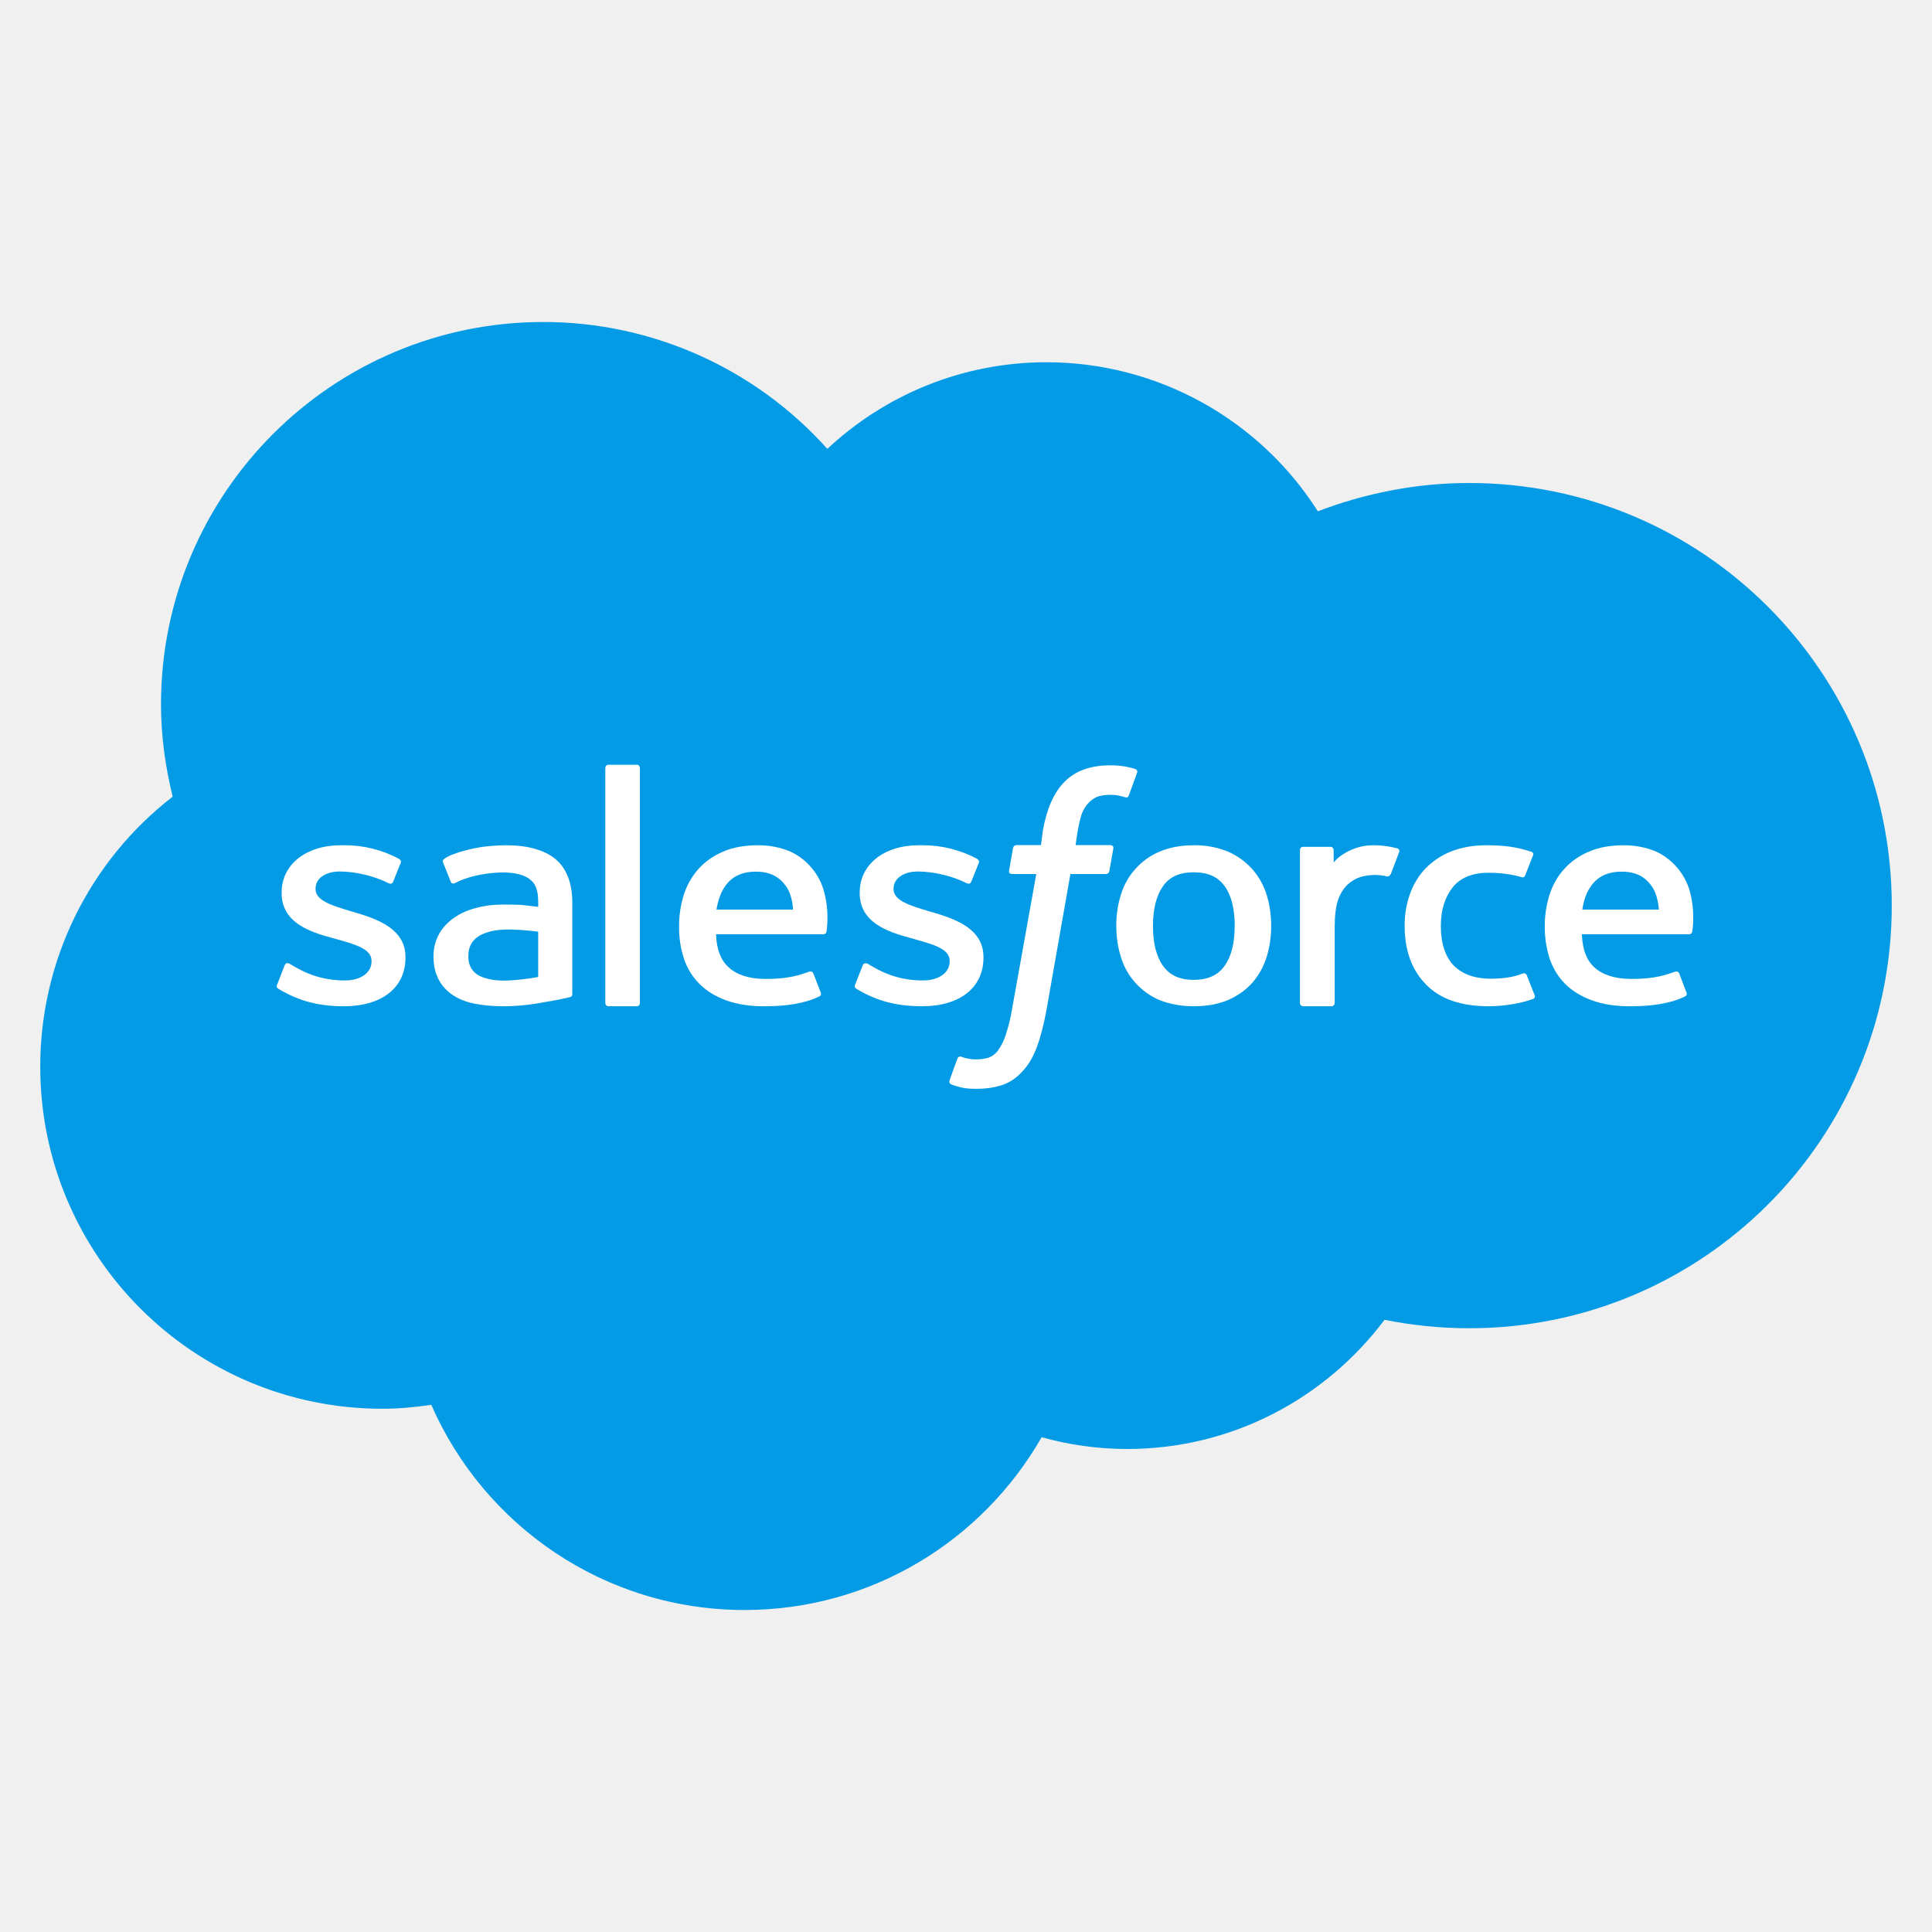
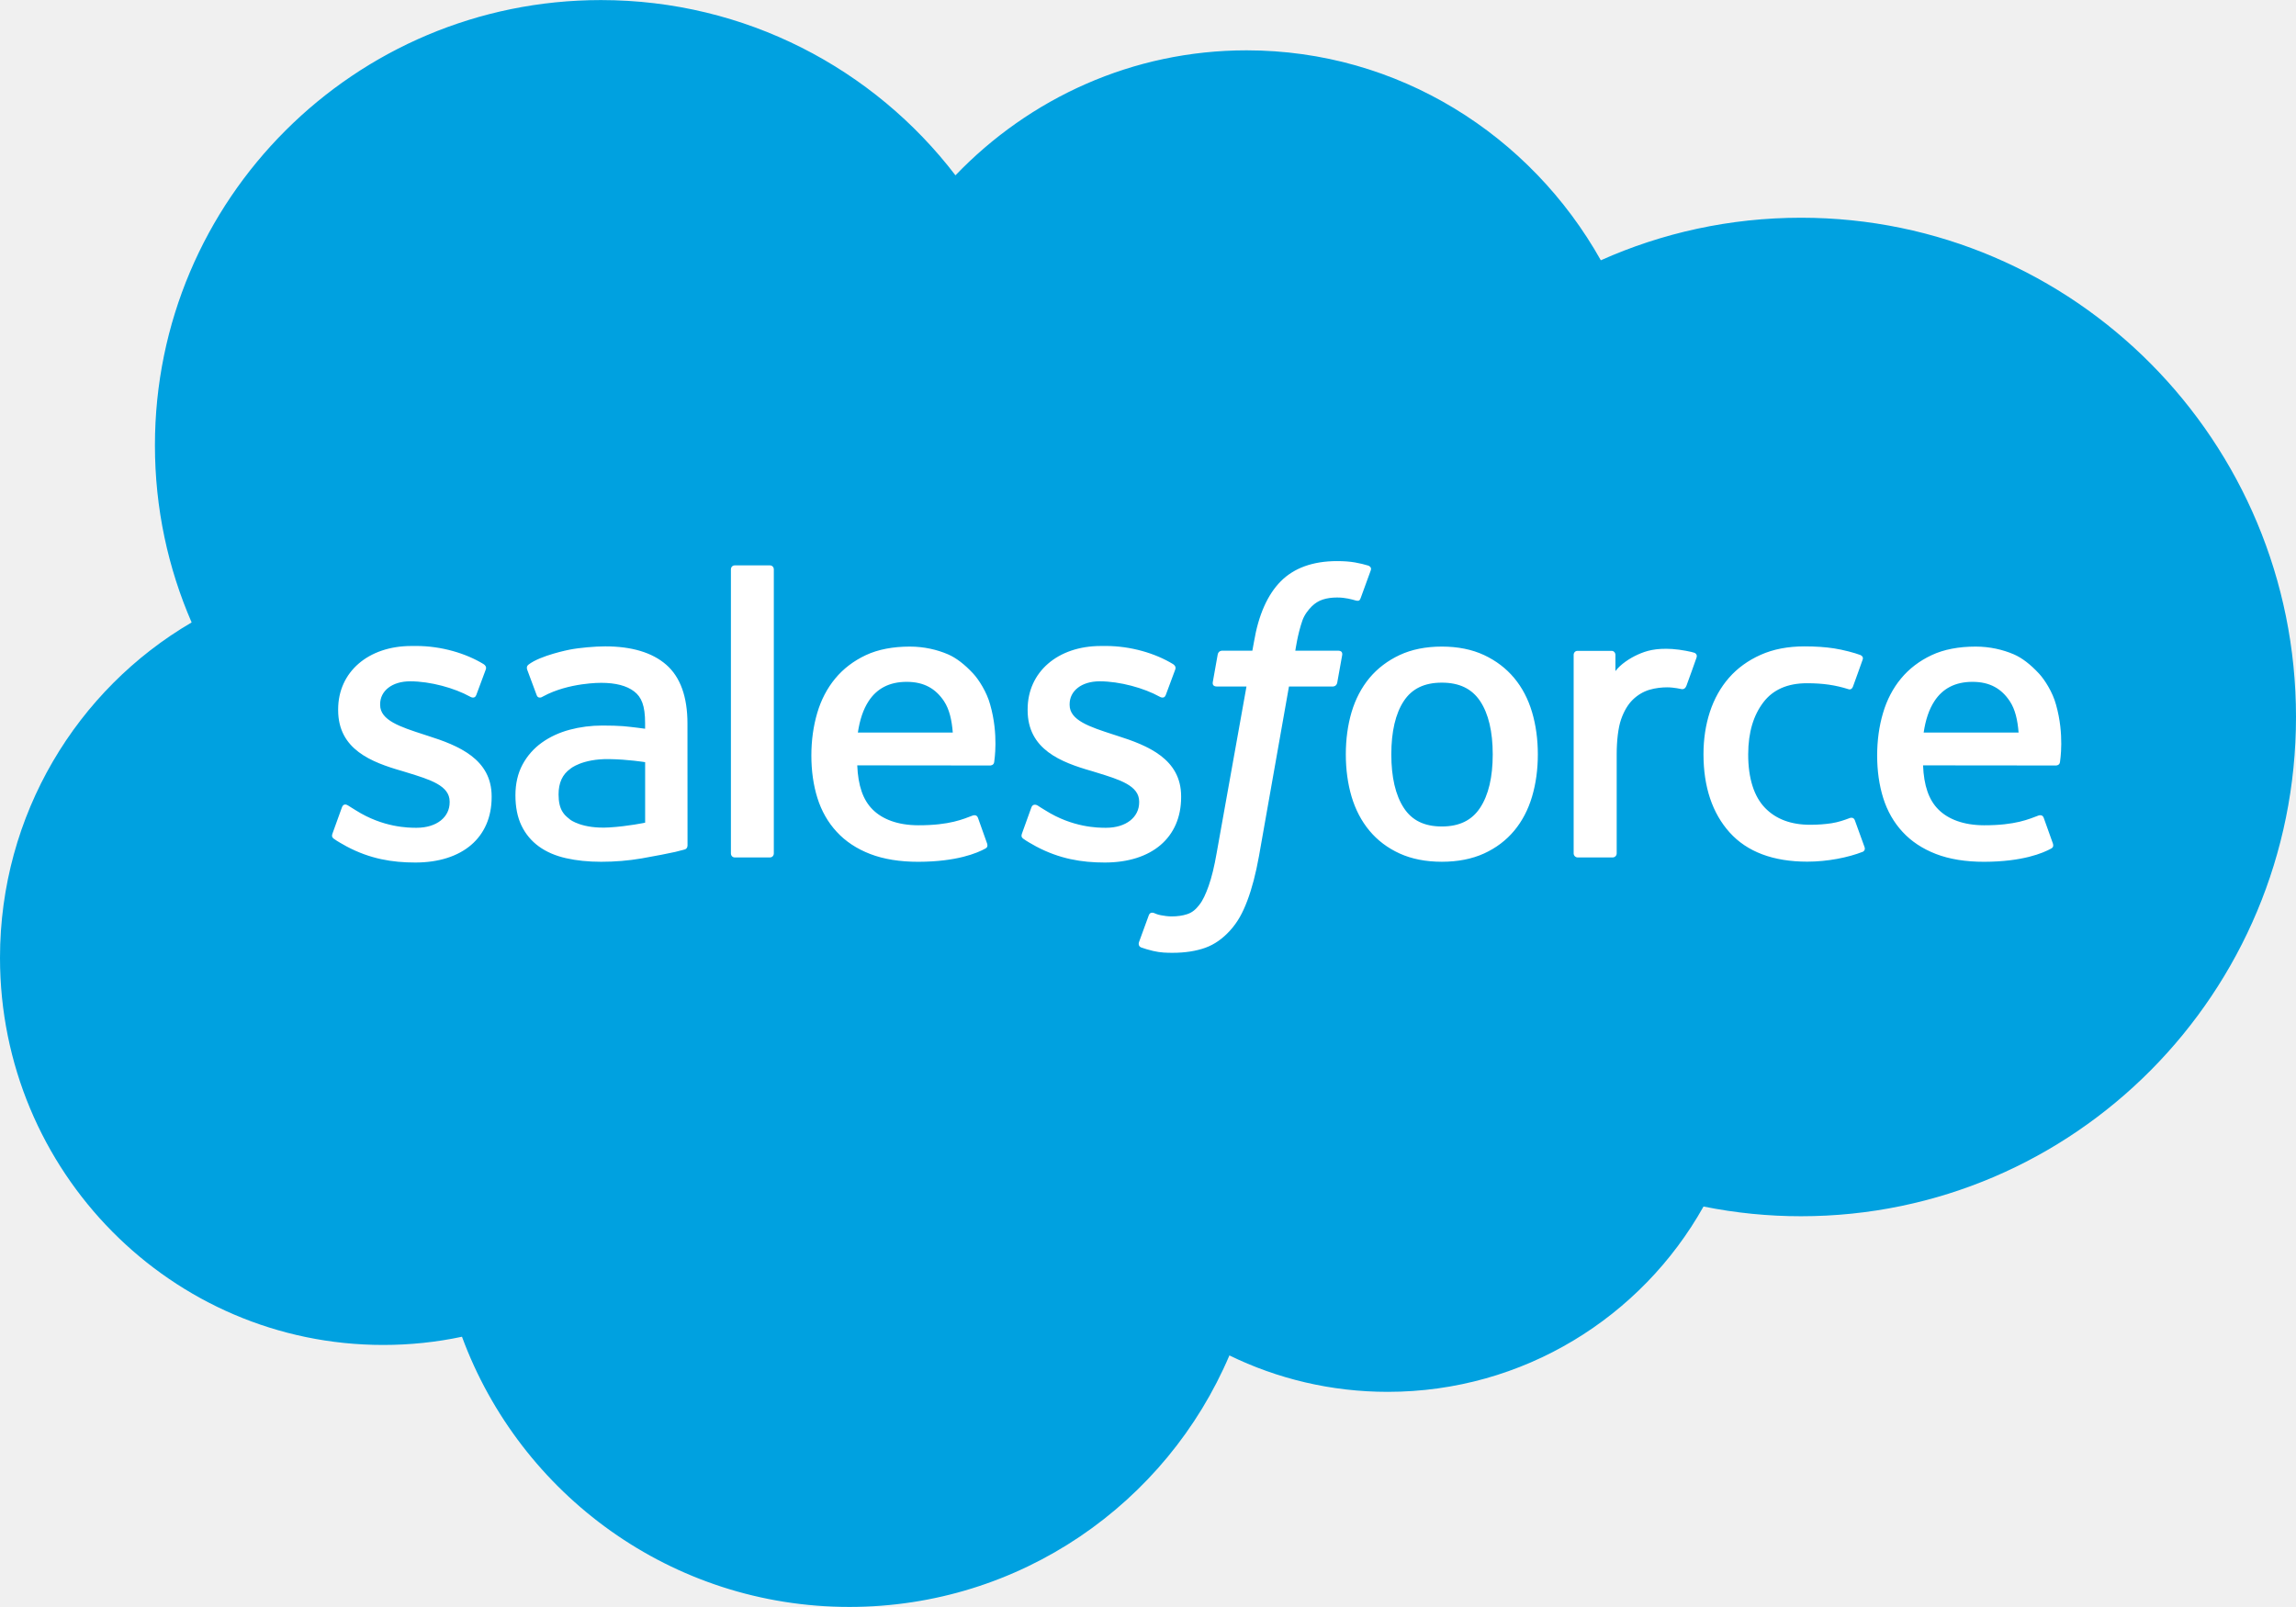
- <svg xmlns="http://www.w3.org/2000/svg" viewBox="0 0 48 48" version="1.1">
-   <g id="surface1">
-     <path d="M36.5 12c-1.324 0-2.59.258-3.758.703A7.994 7.994 0 0 0 26 9c-2.105 0-4.02.82-5.445 2.152A9.468 9.468 0 0 0 13.5 8C8.254 8 4 12.254 4 17.5c0 .793.11 1.559.29 2.293A8.472 8.472 0 0 0 1 26.5C1 31.195 4.805 35 9.5 35c.414 0 .816-.04 1.215-.098 1.312 3 4.3 5.098 7.785 5.098 3.16 0 5.914-1.73 7.379-4.293A7.923 7.923 0 0 0 28 36c2.621 0 4.938-1.266 6.398-3.21.68.136 1.383.21 2.102.21C42.3 33 47 28.3 47 22.5S42.3 12 36.5 12z" fill="#039BE5" />
-     <path d="M15.824 25c.043 0 .074-.035.074-.082 0 .047-.03.082-.074.082z" fill="#FFF" />
-     <path d="M21.504 23.934z" fill="#FFF" />
-     <path d="M7.137 23.93a.116.116 0 0 1 .004 0h-.004z" fill="#FFF" />
-     <path d="M24.125 21.91c-.016.04-.047.043-.07.043h.008c.023 0 .05-.008.062-.043z" fill="#FFF" />
-     <path d="M15.824 19c.043 0 .074.035.074.082 0-.047-.03-.082-.074-.082z" fill="#FFF" />
-     <path d="M21.36 22.184c0 .41.21.664.503.836-.293-.172-.504-.426-.504-.836z" fill="#FFF" />
-     <path d="M38.125 24.73c.027.06-.031.086-.031.086s.058-.027.031-.086z" fill="#FFF" />
-     <path d="M8.559 21z" fill="#FFF" />
-     <path d="M9.766 21.91c-.02.04-.047.043-.075.043H9.7c.028 0 .051-.008.067-.043z" fill="#FFF" />
-     <path d="M35.195 24.164z" fill="#FFF" />
-     <path d="M37.828 21.797h-.023s.008.004.023.004v-.004z" fill="#FFF" />
-     <path d="M37.832 24.188s.016 0 .035-.004h-.004c-.015 0-.031.003-.031.003z" fill="#FFF" />
-     <path d="M6.887 24.46c-.032.071.008.087.02.099.085.058.171.097.261.144.469.23.91.297 1.375.297.945 0 1.531-.46 1.531-1.207v-.016c0-.687-.664-.937-1.285-1.117l-.078-.023c-.469-.14-.871-.262-.871-.547v-.016c0-.242.234-.422.601-.422.407 0 .887.125 1.2.285 0 0 .09.055.125-.027.015-.043.175-.433.191-.476.02-.043-.016-.079-.047-.098A2.845 2.845 0 0 0 8.56 21h-.094c-.863 0-1.469.48-1.469 1.172v.012c0 .726.664.964 1.29 1.128l.1.028c.454.129.844.238.844.531v.016c0 .27-.253.472-.664.472-.16 0-.668-.004-1.214-.324a2.45 2.45 0 0 1-.157-.09c-.027-.015-.093-.043-.125.04z" fill="#FFF" />
-     <path d="M21.246 24.46c-.027.071.012.087.02.099.09.058.175.097.261.144.47.23.914.297 1.38.297.94 0 1.527-.46 1.527-1.207v-.016c0-.687-.66-.937-1.282-1.117l-.082-.023c-.465-.14-.87-.262-.87-.547v-.016c0-.242.238-.422.605-.422.406 0 .886.125 1.199.285 0 0 .09.055.125-.027.016-.043.172-.433.191-.476.016-.043-.015-.079-.047-.098A2.857 2.857 0 0 0 22.922 21h-.098c-.863 0-1.465.48-1.465 1.172v.012c0 .726.664.964 1.29 1.128l.097.028c.457.129.848.238.848.531v.016c0 .27-.254.472-.664.472-.16 0-.668-.004-1.215-.324a2.45 2.45 0 0 1-.156-.09c-.02-.008-.098-.039-.125.04z" fill="#FFF" />
-     <path d="M31.465 22.219a1.714 1.714 0 0 0-.36-.633 1.74 1.74 0 0 0-.601-.43 2.187 2.187 0 0 0-.848-.156c-.316 0-.601.055-.843.156a1.67 1.67 0 0 0-.602.43c-.164.176-.281.39-.36.633a2.544 2.544 0 0 0-.117.785c0 .277.04.543.118.785a1.691 1.691 0 0 0 .96 1.059c.243.097.528.152.844.152.32 0 .606-.05.848-.152.238-.102.441-.246.601-.422.16-.18.282-.395.36-.637.078-.242.117-.504.117-.785s-.039-.543-.117-.785m-.79.785c0 .422-.081.758-.25.992-.167.234-.417.348-.769.348-.347 0-.597-.114-.761-.348-.168-.234-.25-.57-.25-.992 0-.422.085-.758.25-.988.164-.235.414-.344.761-.344.352 0 .602.11.77.344.168.23.25.566.25.988" fill="#FFF" />
-     <path d="M37.934 24.234c-.028-.074-.102-.047-.102-.047a1.743 1.743 0 0 1-.367.098 2.88 2.88 0 0 1-.43.031c-.383 0-.683-.105-.902-.312-.215-.211-.336-.547-.336-1 0-.414.11-.727.3-.965.192-.234.485-.355.876-.355.324 0 .574.035.832.109 0 0 .062.027.09-.05.07-.177.12-.302.195-.497.02-.058-.031-.082-.05-.086a3.24 3.24 0 0 0-.524-.125 4.435 4.435 0 0 0-.59-.035c-.332 0-.625.055-.88.156a1.842 1.842 0 0 0-.636.426c-.168.18-.297.395-.383.637a2.315 2.315 0 0 0-.129.785c0 .605.176 1.094.528 1.453.347.36.87.543 1.554.543.403 0 .817-.074 1.114-.184 0 0 .058-.027.035-.086z" fill="#FFF" />
-     <path d="M41.965 22.082a1.52 1.52 0 0 0-.344-.578 1.516 1.516 0 0 0-.504-.36 2.105 2.105 0 0 0-.765-.144c-.332 0-.633.05-.88.16-.245.106-.452.25-.613.434-.164.18-.285.398-.363.64a2.605 2.605 0 0 0-.117.79c0 .285.043.55.121.792.082.239.21.454.387.63.175.175.402.312.672.41.265.097.593.148.968.144.77 0 1.176-.16 1.34-.246.031-.016.059-.043.024-.117l-.172-.453c-.028-.07-.102-.043-.102-.043-.191.062-.46.183-1.094.18-.414 0-.722-.11-.914-.29-.195-.18-.293-.445-.308-.82h2.664s.07 0 .078-.066c.004-.028.09-.508-.078-1.063m-2.653.516c.036-.235.106-.434.215-.582.164-.235.41-.36.762-.36.352 0 .582.125.746.36.11.152.16.355.18.582z" fill="#FFF" />
-     <path d="M20.453 22.082a1.517 1.517 0 0 0-.34-.578 1.49 1.49 0 0 0-.508-.36 2.083 2.083 0 0 0-.761-.144c-.332 0-.637.05-.883.16-.242.106-.45.25-.613.434a1.78 1.78 0 0 0-.36.64 2.605 2.605 0 0 0-.117.79c0 .285.04.55.121.792.078.239.211.454.387.63.176.175.398.312.668.41.27.097.594.148.969.144.77 0 1.175-.16 1.343-.246.032-.016.055-.043.024-.117l-.176-.453c-.027-.07-.102-.043-.102-.043-.19.062-.46.183-1.093.18-.414 0-.719-.11-.91-.29-.2-.18-.297-.445-.313-.82h2.668s.07 0 .078-.066c0-.028.09-.508-.082-1.063m-2.652.516c.039-.235.11-.434.215-.582.164-.235.414-.36.765-.36.348 0 .578.125.746.36.11.152.16.355.176.582z" fill="#FFF" />
-     <path d="M12.93 22.48c-.11-.003-.246-.007-.414-.007-.23 0-.454.023-.66.078-.208.05-.395.129-.555.238-.16.106-.293.242-.387.406a1.135 1.135 0 0 0-.144.57c0 .22.043.41.125.563.078.156.195.285.343.387.149.101.332.176.543.219.211.043.45.066.711.066.274 0 .543-.02.809-.063.261-.042.582-.101.672-.12.09-.02.187-.044.187-.044.067-.015.059-.082.059-.082v-2.257c0-.497-.145-.864-.422-1.094-.281-.227-.695-.34-1.227-.34-.199 0-.52.023-.715.063 0 0-.582.101-.82.277 0 0-.055.031-.023.098l.187.468c.024.063.086.043.086.043s.024-.008.047-.023c.512-.258 1.16-.25 1.16-.25.29 0 .512.054.66.16.145.105.22.258.22.59v.105c-.231-.031-.442-.05-.442-.05m-1.063 1.738a.538.538 0 0 1-.152-.149.57.57 0 0 1-.078-.32c0-.219.078-.371.238-.477-.004 0 .23-.187.773-.18.38.005.723.055.723.055v1.125s-.34.067-.719.086c-.543.032-.785-.14-.785-.14" fill="#FFF" />
-     <path d="M34.762 21.168c.02-.059-.024-.082-.043-.09a2.526 2.526 0 0 0-.446-.074c-.336-.02-.52.035-.687.105-.168.07-.352.188-.45.32l-.003-.312c0-.043-.031-.078-.074-.078h-.684a.076.076 0 0 0-.078.078v3.805c0 .043.039.078.082.078h.7a.08.08 0 0 0 .081-.078v-1.899c0-.257.028-.511.086-.671a.964.964 0 0 1 .234-.375.86.86 0 0 1 .333-.192 1.35 1.35 0 0 1 .355-.047c.14 0 .293.035.293.035.05.004.078-.027.098-.07.046-.113.175-.465.203-.535" fill="#FFF" />
-     <path d="M28.203 19.105a1.95 1.95 0 0 0-.625-.09c-.484 0-.863.137-1.129.407-.265.265-.445.676-.539 1.21l-.047.364h-.605s-.074-.004-.09.078l-.098.555c-.008.055.016.086.086.086h.59l-.598 3.336a4.43 4.43 0 0 1-.16.66 1.422 1.422 0 0 1-.187.379.505.505 0 0 1-.242.187 1 1 0 0 1-.317.043.97.97 0 0 1-.21-.023.58.58 0 0 1-.145-.043s-.07-.027-.098.043c-.023.055-.18.488-.195.539-.02.055.004.094.039.105.078.032.137.047.242.075.148.035.273.035.39.035.247 0 .47-.035.657-.102.187-.066.348-.183.492-.344.156-.171.254-.351.348-.593.09-.246.168-.547.234-.899l.598-3.398h.879s.074.004.09-.078l.097-.555c.008-.05-.015-.086-.086-.086h-.851c.004-.02.058-.504.156-.785a.788.788 0 0 1 .187-.285.566.566 0 0 1 .223-.14 1.165 1.165 0 0 1 .504-.02c.082.02.117.027.137.035.09.027.097 0 .117-.043l.203-.559c.023-.058-.027-.086-.047-.094" fill="#FFF" />
-     <path d="M15.898 24.918c0 .047-.03.082-.074.082h-.707c-.047 0-.078-.035-.078-.082v-5.836c0-.047.031-.082.078-.082h.707c.043 0 .074.04.074.082z" fill="#FFF" />
-   </g>
+ <svg xmlns="http://www.w3.org/2000/svg" width="2500" height="1750" viewBox="0.5 0.5 999 699.242">
+   <path fill="#00A1E0" d="M416.224 76.763c32.219-33.57 77.074-54.391 126.682-54.391 65.946 0 123.48 36.772 154.12 91.361 26.626-11.896 56.098-18.514 87.106-18.514 118.94 0 215.368 97.268 215.368 217.247 0 119.993-96.428 217.261-215.368 217.261a213.735 213.735 0 0 1-42.422-4.227c-26.981 48.128-78.397 80.646-137.412 80.646-24.705 0-48.072-5.706-68.877-15.853-27.352 64.337-91.077 109.448-165.348 109.448-77.344 0-143.261-48.939-168.563-117.574-11.057 2.348-22.513 3.572-34.268 3.572C75.155 585.74.5 510.317.5 417.262c0-62.359 33.542-116.807 83.378-145.937-10.26-23.608-15.967-49.665-15.967-77.06C67.911 87.25 154.79.5 261.948.5c62.914 0 118.827 29.913 154.276 76.263" />
+   <path fill="#FFF" d="M145.196 363.11c-.626 1.637.228 1.979.427 2.263 1.878 1.366 3.786 2.349 5.707 3.444 10.189 5.407 19.81 6.986 29.871 6.986 20.492 0 33.214-10.9 33.214-28.447v-.341c0-16.224-14.358-22.115-27.835-26.37l-1.75-.569c-10.161-3.302-18.927-6.147-18.927-12.836v-.355c0-5.721 5.123-9.934 13.064-9.934 8.823 0 19.297 2.932 26.042 6.66 0 0 1.978 1.281 2.704-.64.398-1.025 3.814-10.218 4.17-11.214.384-1.082-.299-1.879-.996-2.306-7.699-4.682-18.344-7.884-29.358-7.884l-2.049.014c-18.756 0-31.848 11.328-31.848 27.565v.342c0 17.119 14.444 22.669 27.978 26.54l2.177.669c9.862 3.031 18.358 5.635 18.358 12.58v.342c0 6.347-5.521 11.071-14.43 11.071-3.458 0-14.487-.071-26.398-7.6-1.438-.84-2.277-1.451-3.387-2.12-.583-.37-2.049-1.011-2.689.925l-4.045 11.215zM445.194 363.11c-.626 1.637.228 1.979.427 2.263 1.878 1.366 3.786 2.349 5.706 3.444 10.189 5.407 19.811 6.986 29.871 6.986 20.492 0 33.215-10.9 33.215-28.447v-.341c0-16.224-14.359-22.115-27.836-26.37l-1.75-.569c-10.161-3.302-18.928-6.147-18.928-12.836v-.355c0-5.721 5.123-9.934 13.064-9.934 8.823 0 19.297 2.932 26.043 6.66 0 0 1.978 1.281 2.703-.64.398-1.025 3.814-10.218 4.17-11.214.385-1.082-.299-1.879-.996-2.306-7.699-4.682-18.344-7.884-29.358-7.884l-2.05.014c-18.756 0-31.848 11.328-31.848 27.565v.342c0 17.119 14.444 22.669 27.978 26.54l2.177.669c9.862 3.031 18.373 5.635 18.373 12.58v.342c0 6.347-5.536 11.071-14.445 11.071-3.457 0-14.486-.071-26.397-7.6-1.438-.84-2.291-1.423-3.372-2.12-.371-.242-2.107-.911-2.705.925l-4.042 11.215zM649.995 328.74c0 9.919-1.85 17.731-5.493 23.253-3.601 5.465-9.051 8.126-16.649 8.126-7.613 0-13.035-2.647-16.579-8.126-3.587-5.507-5.407-13.334-5.407-23.253 0-9.904 1.82-17.703 5.407-23.168 3.544-5.407 8.966-8.04 16.579-8.04 7.599 0 13.049 2.633 16.664 8.04 3.629 5.464 5.478 13.263 5.478 23.168m17.106-18.386c-1.68-5.679-4.298-10.688-7.784-14.857-3.487-4.184-7.898-7.542-13.136-9.99-5.223-2.433-11.398-3.671-18.328-3.671-6.945 0-13.121 1.238-18.344 3.671-5.237 2.448-9.648 5.807-13.149 9.99-3.472 4.184-6.091 9.193-7.784 14.857-1.665 5.649-2.505 11.825-2.505 18.386s.84 12.751 2.505 18.386c1.693 5.664 4.298 10.674 7.799 14.857 3.486 4.184 7.912 7.528 13.135 9.904 5.236 2.377 11.398 3.586 18.344 3.586 6.93 0 13.092-1.209 18.328-3.586 5.223-2.376 9.648-5.721 13.136-9.904 3.486-4.17 6.104-9.179 7.784-14.857 1.68-5.649 2.519-11.84 2.519-18.386s-.841-12.737-2.52-18.386M807.568 357.47c-.569-1.665-2.177-1.039-2.177-1.039-2.49.954-5.138 1.836-7.955 2.277-2.861.44-6.006.669-9.379.669-8.281 0-14.856-2.462-19.566-7.329-4.725-4.867-7.372-12.736-7.344-23.381.029-9.691 2.362-16.978 6.561-22.527 4.17-5.521 10.517-8.354 18.984-8.354 7.059 0 12.438.811 18.072 2.59 0 0 1.352.583 1.992-1.181 1.494-4.156 2.604-7.13 4.198-11.698.456-1.295-.654-1.85-1.053-2.007-2.22-.868-7.457-2.276-11.413-2.874-3.7-.569-8.026-.868-12.836-.868-7.188 0-13.591 1.224-19.069 3.672-5.465 2.433-10.104 5.791-13.775 9.976-3.672 4.184-6.461 9.192-8.325 14.856-1.85 5.649-2.789 11.854-2.789 18.415 0 14.188 3.828 25.657 11.385 34.054 7.57 8.425 18.941 12.708 33.77 12.708 8.766 0 17.76-1.778 24.221-4.326 0 0 1.238-.598.697-2.034l-4.199-11.599zM837.497 319.238c.811-5.507 2.334-10.09 4.682-13.661 3.544-5.422 8.951-8.396 16.551-8.396s12.623 2.988 16.223 8.396c2.391 3.571 3.43 8.354 3.843 13.661h-41.299zm57.592-12.111c-1.451-5.479-5.052-11.015-7.414-13.548-3.729-4.013-7.371-6.816-10.986-8.382-4.725-2.021-10.389-3.358-16.593-3.358-7.229 0-13.79 1.21-19.112 3.714-5.336 2.505-9.818 5.921-13.334 10.176-3.516 4.24-6.162 9.292-7.842 15.027-1.693 5.707-2.547 11.926-2.547 18.485 0 6.675.883 12.894 2.633 18.486 1.765 5.636 4.582 10.602 8.396 14.714 3.799 4.142 8.695 7.387 14.558 9.648 5.821 2.249 12.894 3.416 21.019 3.401 16.722-.057 25.53-3.785 29.159-5.792.641-.355 1.253-.981.483-2.774l-3.785-10.603c-.568-1.579-2.177-.996-2.177-.996-4.142 1.537-10.032 4.298-23.766 4.27-8.979-.014-15.64-2.661-19.81-6.803-4.283-4.24-6.375-10.474-6.745-19.268l57.905.057s1.522-.028 1.68-1.509c.057-.624 1.993-11.895-1.722-24.945M373.762 319.238c.825-5.507 2.334-10.09 4.682-13.661 3.543-5.422 8.951-8.396 16.55-8.396s12.623 2.988 16.237 8.396c2.376 3.571 3.415 8.354 3.828 13.661h-41.297zm57.577-12.111c-1.451-5.479-5.037-11.015-7.399-13.548-3.729-4.013-7.372-6.816-10.986-8.382-4.725-2.021-10.388-3.358-16.593-3.358-7.215 0-13.79 1.21-19.112 3.714-5.336 2.505-9.819 5.921-13.334 10.176-3.515 4.24-6.162 9.292-7.841 15.027-1.679 5.707-2.547 11.926-2.547 18.485 0 6.675.882 12.894 2.633 18.486 1.765 5.636 4.583 10.602 8.396 14.714 3.8 4.142 8.695 7.387 14.558 9.648 5.821 2.249 12.893 3.416 21.019 3.401 16.721-.057 25.53-3.785 29.159-5.792.641-.355 1.252-.981.484-2.774l-3.771-10.603c-.584-1.579-2.191-.996-2.191-.996-4.141 1.537-10.019 4.298-23.78 4.27-8.965-.014-15.625-2.661-19.795-6.803-4.284-4.24-6.375-10.474-6.746-19.268l57.905.057s1.522-.028 1.679-1.509c.055-.624 1.99-11.895-1.738-24.945M248.601 357.153c-2.263-1.808-2.576-2.263-3.344-3.43-1.139-1.779-1.722-4.312-1.722-7.528 0-5.095 1.679-8.752 5.166-11.214-.042.015 4.981-4.34 16.792-4.184 8.296.114 15.71 1.338 15.71 1.338v26.327h.014s-7.357 1.579-15.639 2.077c-11.783.712-17.02-3.4-16.977-3.386m23.039-40.686c-2.348-.171-5.394-.271-9.037-.271-4.966 0-9.762.626-14.259 1.836-4.525 1.209-8.595 3.103-12.096 5.606a27.927 27.927 0 0 0-8.396 9.549c-2.049 3.814-3.088 8.311-3.088 13.349 0 5.123.882 9.577 2.647 13.221 1.765 3.657 4.312 6.702 7.556 9.051 3.216 2.348 7.187 4.069 11.797 5.108 4.54 1.039 9.691 1.565 15.327 1.565 5.934 0 11.854-.483 17.589-1.466 5.678-.968 12.651-2.377 14.586-2.817a146.25 146.25 0 0 0 4.056-1.039c1.438-.355 1.324-1.893 1.324-1.893l-.029-52.952c0-11.613-3.102-20.223-9.207-25.559-6.077-5.322-15.028-8.013-26.597-8.013-4.341 0-11.328.599-15.512 1.438 0 0-12.651 2.448-17.86 6.518 0 0-1.138.712-.512 2.306l4.099 11.015c.512 1.423 1.893.939 1.893.939s.441-.171.954-.47c11.143-6.062 25.231-5.877 25.231-5.877 6.262 0 11.072 1.252 14.316 3.742 3.159 2.419 4.767 6.076 4.767 13.789v2.448c-4.981-.711-9.549-1.123-9.549-1.123M738.669 286.631c.44-1.31-.484-1.936-.869-2.078-.981-.384-5.905-1.423-9.705-1.665-7.271-.441-11.312.783-14.928 2.405-3.586 1.622-7.57 4.24-9.791 7.215v-7.044c0-.982-.697-1.765-1.665-1.765h-14.843c-.967 0-1.664.782-1.664 1.765v86.366c0 .968.797 1.765 1.764 1.765h15.213a1.76 1.76 0 0 0 1.75-1.765v-43.147c0-5.792.641-11.569 1.922-15.198 1.252-3.587 2.96-6.461 5.066-8.525 2.12-2.049 4.525-3.486 7.158-4.297 2.689-.826 5.663-1.096 7.77-1.096 3.031 0 6.361.782 6.361.782 1.109.128 1.736-.555 2.105-1.565.997-2.647 3.815-10.574 4.356-12.153" />
+   <path fill="#FFF" d="M595.874 246.603c-1.85-.569-3.529-.954-5.721-1.366-2.221-.398-4.867-.598-7.869-.598-10.475 0-18.729 2.96-24.52 8.794-5.764 5.807-9.678 14.644-11.642 26.271l-.712 3.913h-13.148s-1.594-.057-1.936 1.68l-2.148 12.053c-.157 1.139.342 1.864 1.878 1.864h12.794l-12.979 72.463c-1.011 5.835-2.178 10.631-3.473 14.273-1.267 3.587-2.504 6.276-4.041 8.24-1.48 1.879-2.875 3.273-5.295 4.084-1.992.669-4.297.982-6.816.982-1.395 0-3.258-.229-4.639-.513-1.366-.271-2.092-.569-3.131-1.011 0 0-1.494-.568-2.092.926-.47 1.238-3.885 10.615-4.298 11.769-.398 1.152.171 2.049.896 2.319 1.708.598 2.974.996 5.294 1.551 3.217.755 5.934.797 8.481.797 5.322 0 10.189-.754 14.217-2.205 4.042-1.466 7.57-4.014 10.701-7.457 3.373-3.729 5.493-7.628 7.515-12.964 2.006-5.266 3.729-11.812 5.094-19.439l13.05-73.815h19.069s1.607.057 1.936-1.693l2.162-12.039c.143-1.152-.341-1.864-1.893-1.864h-18.514c.1-.412.939-6.931 3.06-13.063.911-2.604 2.618-4.725 4.056-6.177 1.424-1.423 3.06-2.433 4.854-3.017 1.835-.598 3.928-.882 6.219-.882 1.736 0 3.457.199 4.752.469 1.793.385 2.49.584 2.961.727 1.893.569 2.148.014 2.519-.896l4.426-12.153c.455-1.312-.669-1.867-1.067-2.023M337.194 371.834c0 .968-.697 1.751-1.665 1.751h-15.355c-.968 0-1.651-.783-1.651-1.751v-123.58c0-.967.683-1.75 1.651-1.75h15.355c.968 0 1.665.783 1.665 1.75v123.58z" />
</svg>
